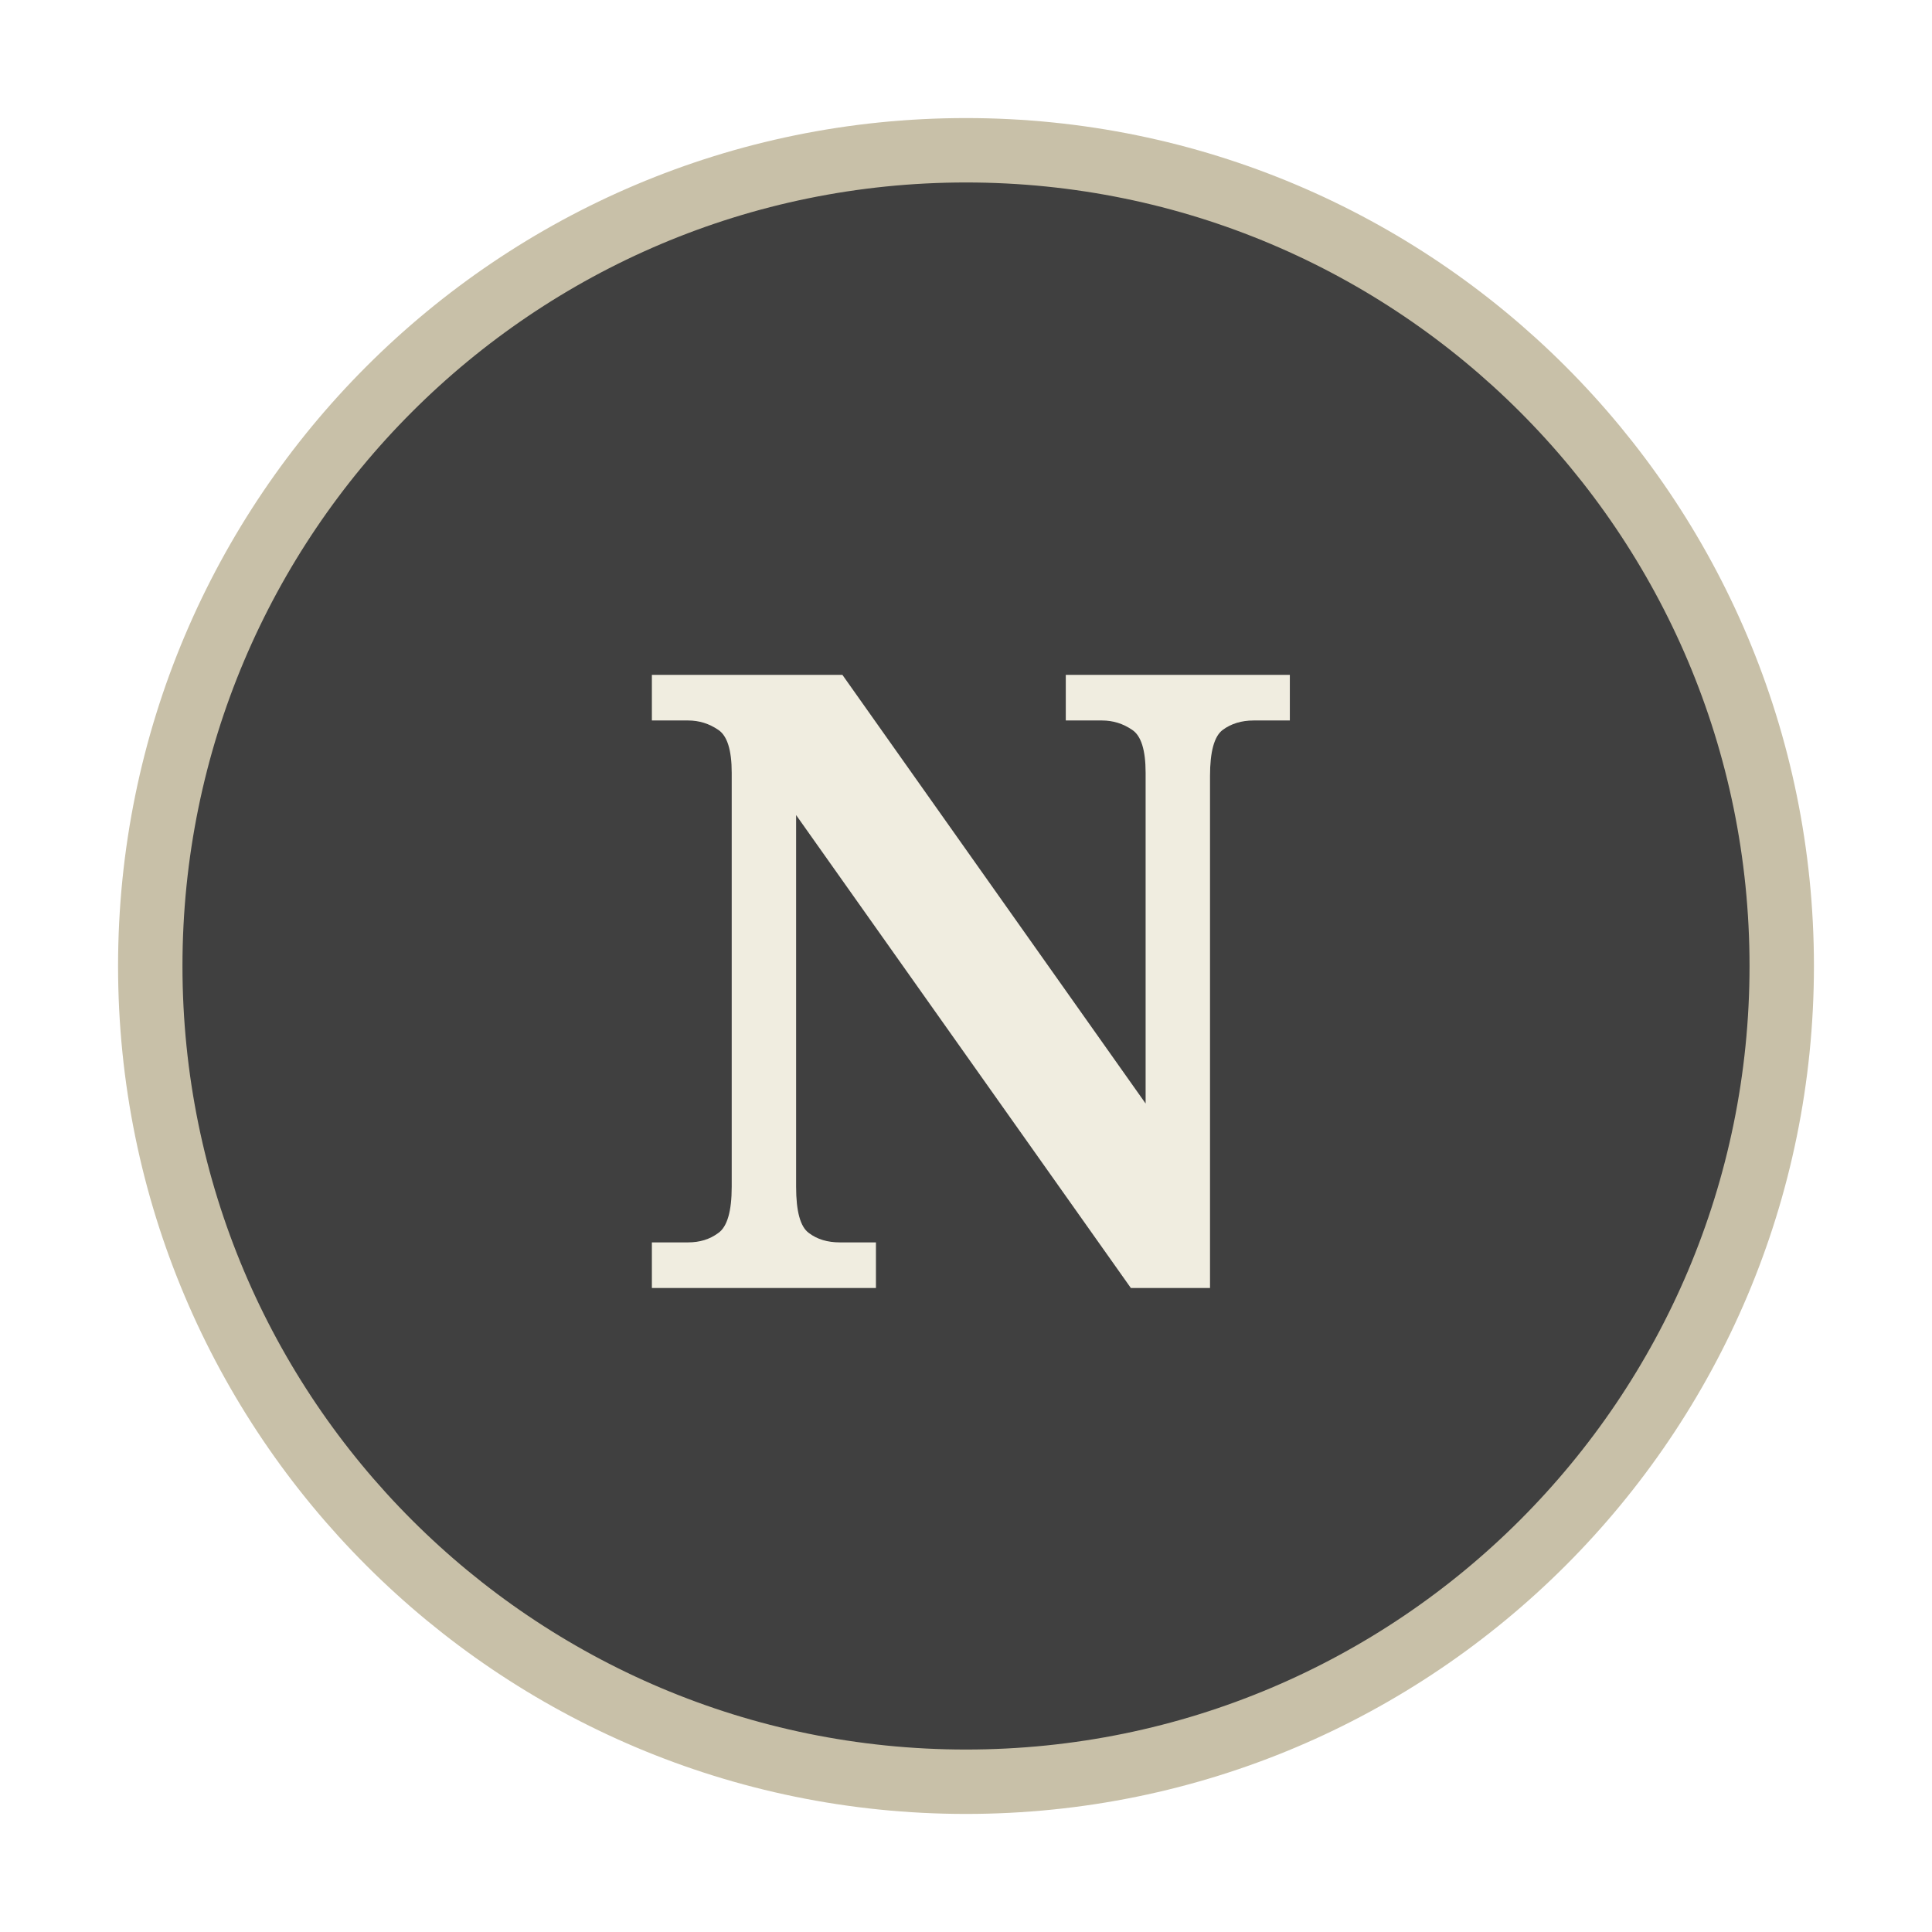
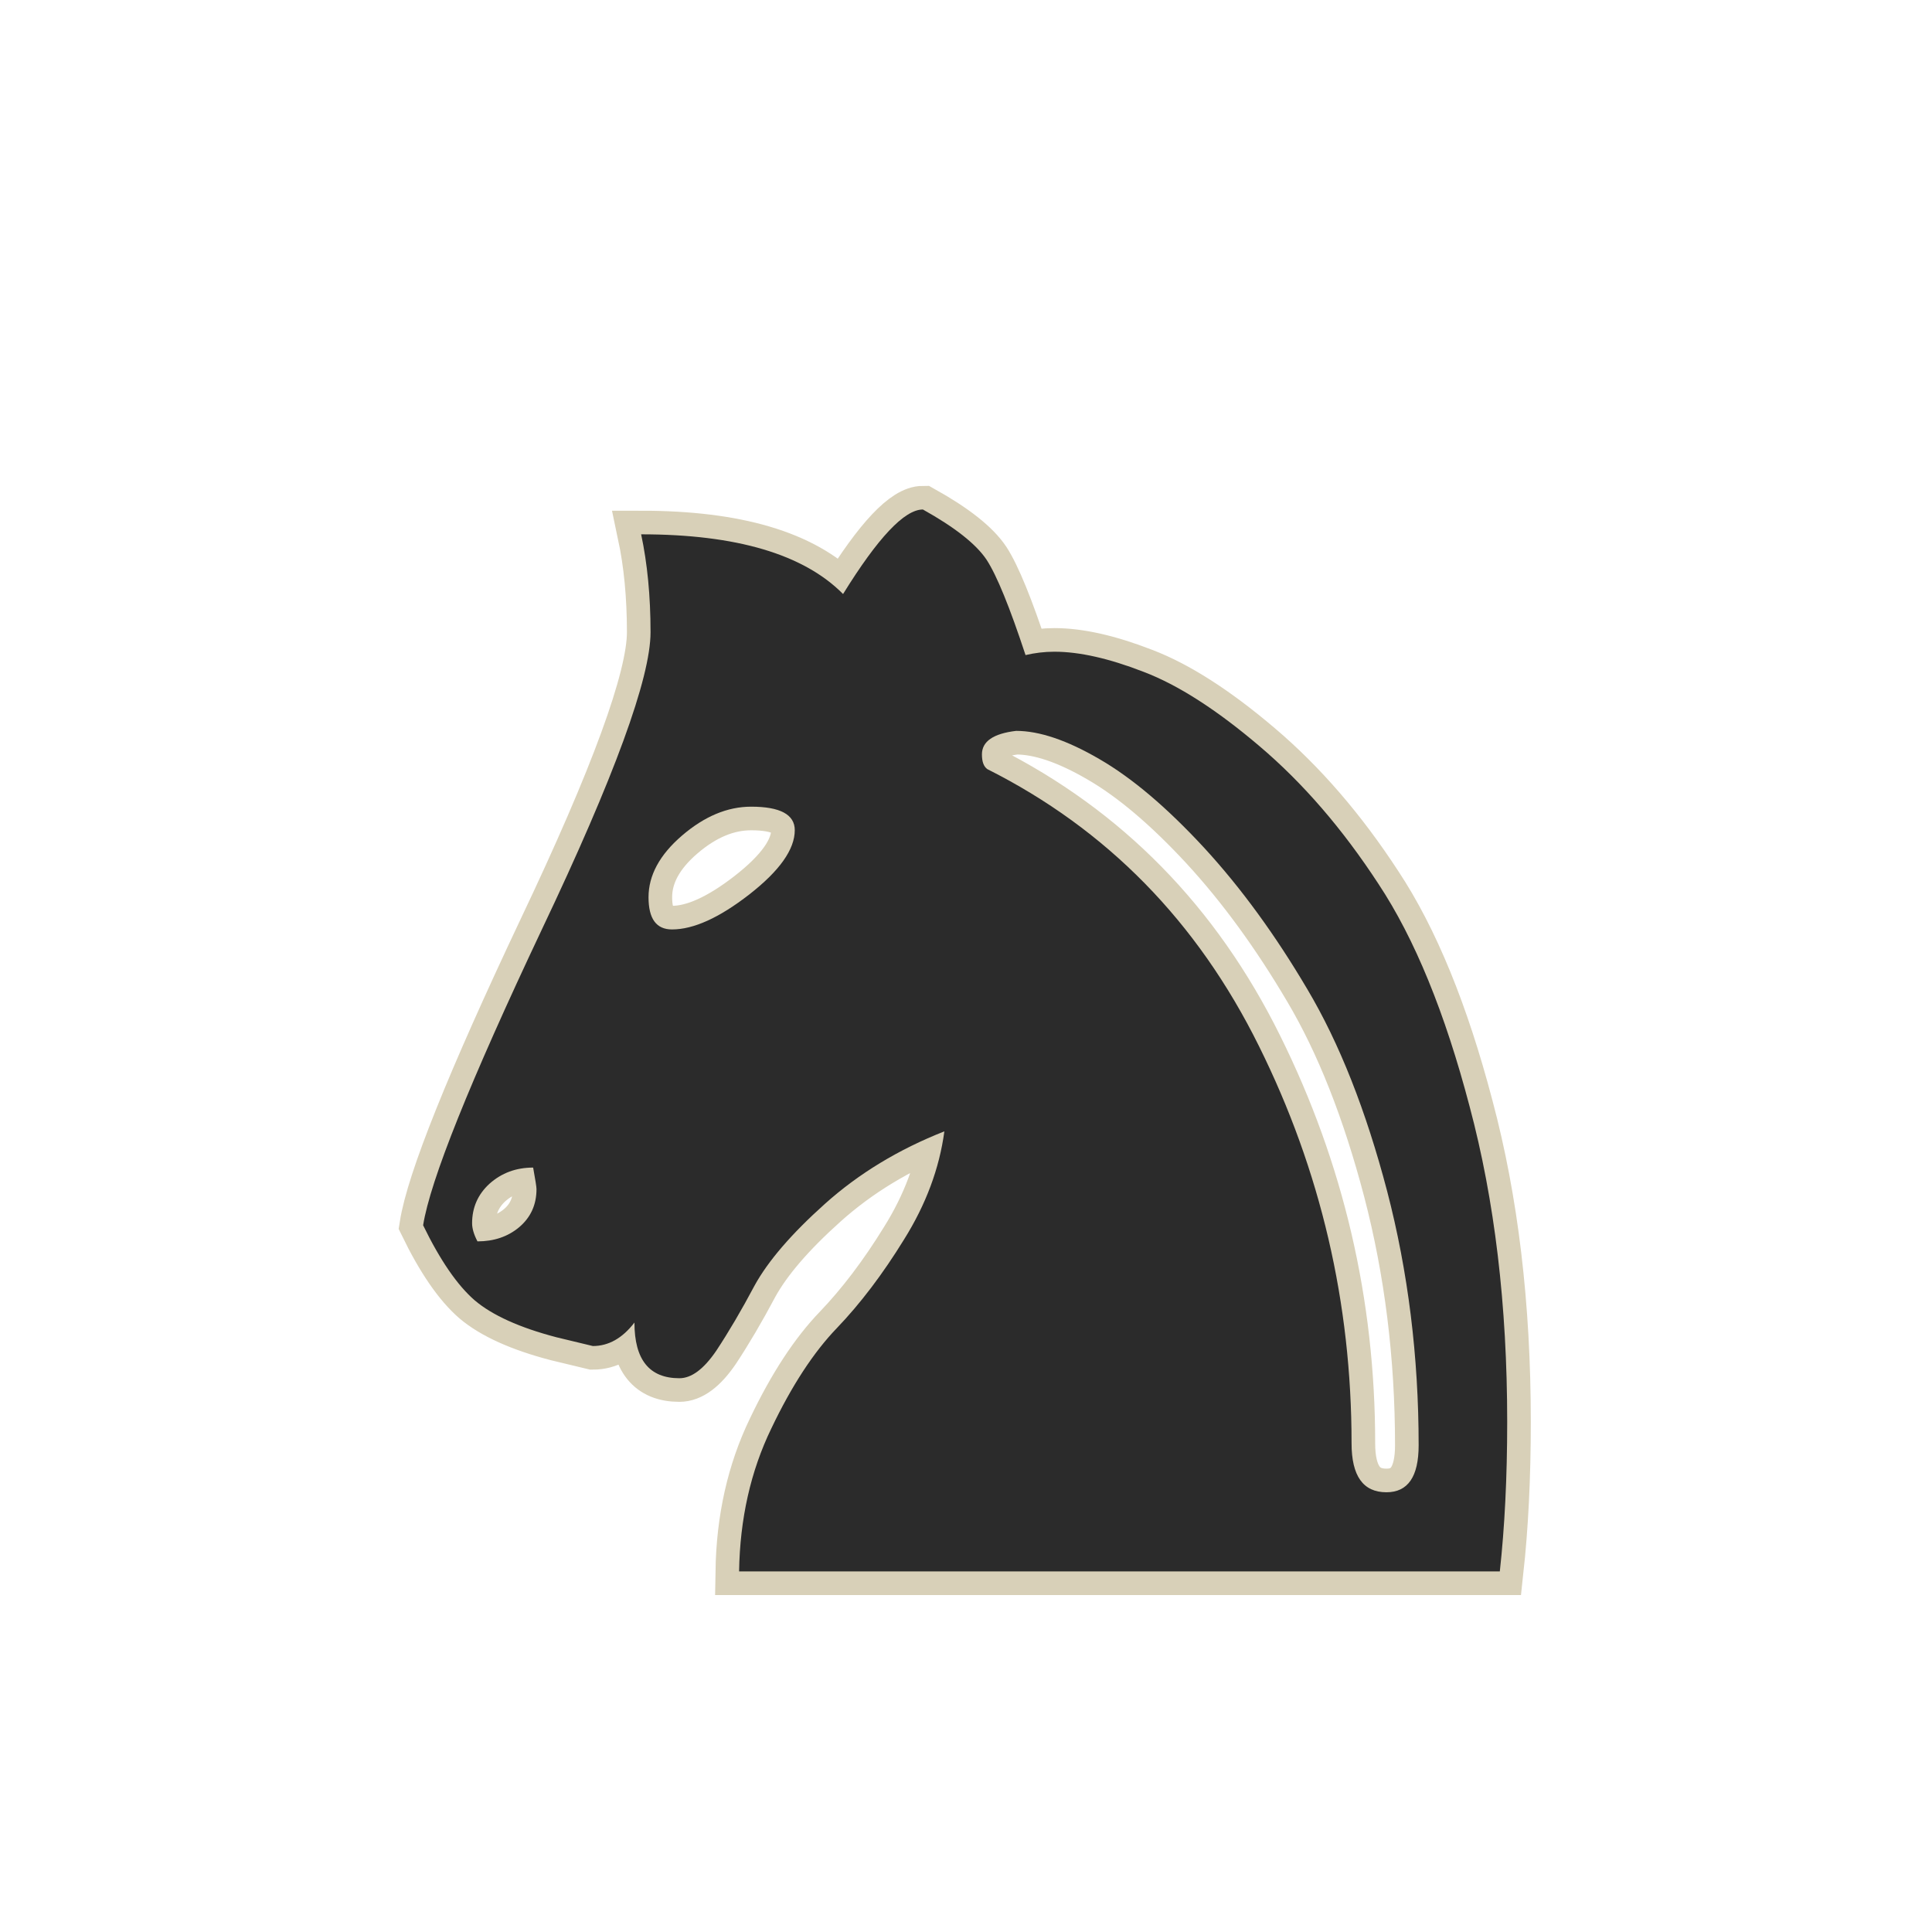
<svg xmlns="http://www.w3.org/2000/svg" viewBox="0 0 45 45">
-   <circle cx="22.5" cy="22.5" r="19" fill="#404040" stroke="#c8c0a8" stroke-width="1.5" />
-   <text x="22.5" y="30" text-anchor="middle" font-size="20" font-weight="bold" font-family="serif" fill="#f0ede0">N</text>
+   <text x="22.5" y="24" text-anchor="middle" dominant-baseline="central" font-size="42" fill="#2b2b2b" stroke="#d8d0b8" stroke-width="1.1" paint-order="stroke">♞</text>
</svg>
